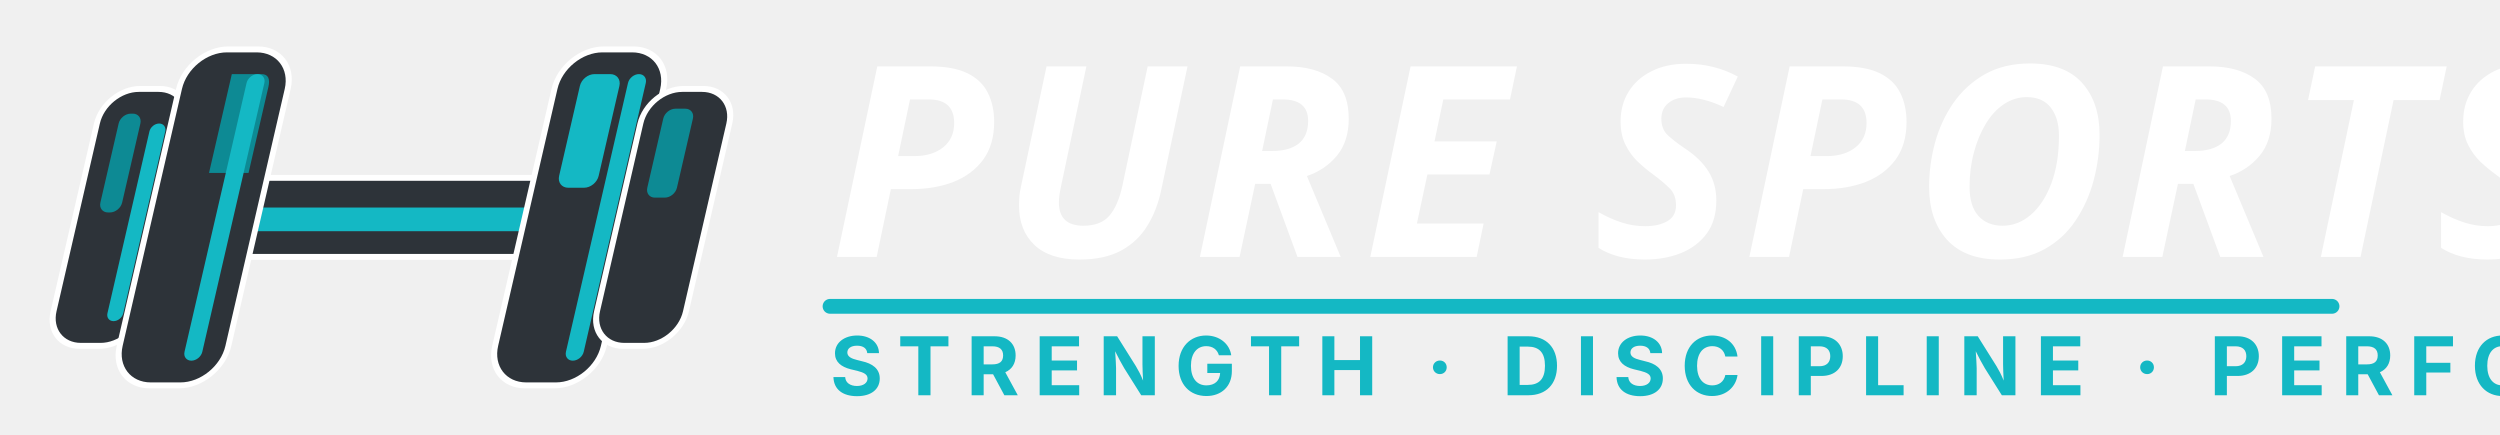
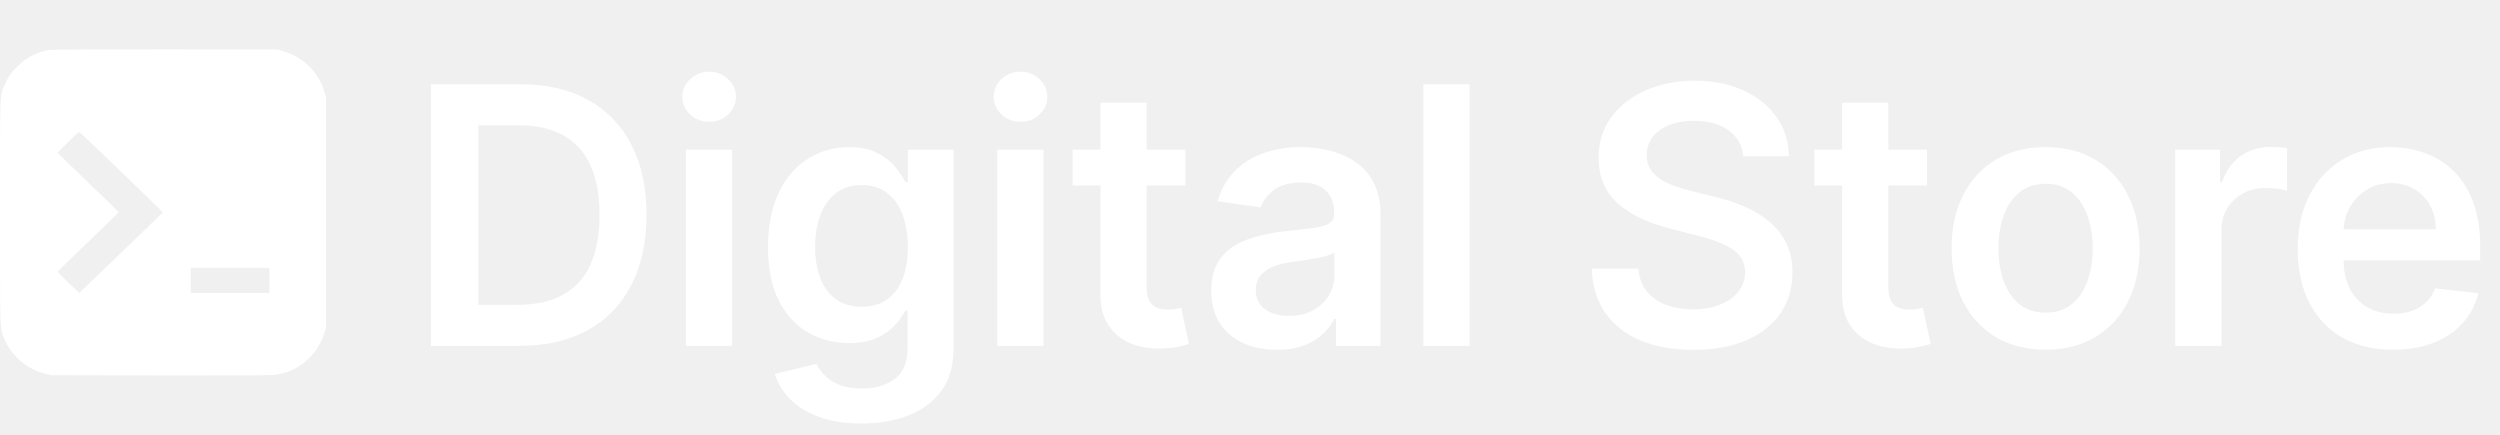
<svg xmlns="http://www.w3.org/2000/svg" width="253" height="44" viewBox="0 0 253 44" fill="none">
-   <g transform="translate(8, 3) skewX(-13)">
-     <rect x="20" y="15" width="32" height="8" fill="#2D3339" stroke="#FFFFFF" stroke-width="0.6" />
-     <rect x="21" y="18" width="30" height="2.4" rx="1" fill="#14B8C4" />
-     <rect x="4" y="6" width="9" height="26" rx="3.5" fill="#2D3339" stroke="#FFFFFF" stroke-width="0.6" />
-     <rect x="6.2" y="8.5" width="2.2" height="10" rx="1" fill="#0D8A94" />
-     <rect x="9.5" y="9.5" width="1.6" height="20" rx="0.8" fill="#14B8C4" />
-     <rect x="11.5" y="2" width="11" height="34" rx="4" fill="#2D3339" stroke="#FFFFFF" stroke-width="0.6" />
-     <path d="M15 4.5H19.5C20.2 4.5 20.5 5 20.5 5.8V14.5H16.5V4.5Z" fill="#0D8A94" />
-     <rect x="18.2" y="4.5" width="1.8" height="29" rx="0.9" fill="#14B8C4" />
-     <rect x="49.5" y="2" width="11" height="34" rx="4" fill="#2D3339" stroke="#FFFFFF" stroke-width="0.6" />
-     <rect x="52" y="4.5" width="4" height="11.5" rx="1.2" fill="#14B8C4" />
-     <rect x="56.8" y="4.5" width="1.8" height="29" rx="0.9" fill="#14B8C4" />
-     <rect x="59" y="6" width="9" height="26" rx="3.5" fill="#2D3339" stroke="#FFFFFF" stroke-width="0.6" />
-     <rect x="61.2" y="8" width="3" height="9" rx="1" fill="#0D8A94" />
-   </g>
-   <text x="84" y="26" fill="#FFFFFF" font-family="'Barlow Condensed', 'Impact', 'Arial Narrow', sans-serif" font-style="italic" font-weight="800" font-size="27" letter-spacing="0.8">
-     PURE SPORTS
-   </text>
-   <line x1="84" y1="31" x2="236" y2="31" stroke="#14B8C4" stroke-width="1.5" stroke-linecap="round" />
-   <text x="84" y="40" fill="#14B8C4" font-family="'Barlow Condensed', 'Inter', Arial, sans-serif" font-weight="700" font-size="8.2" letter-spacing="1.5">
-     STRENGTH · DISCIPLINE · PERFORMANCE
-   </text>
+   <path d="M4.973 5.049C3.75 5.255 2.644 5.831 1.752 6.722C1.092 7.386 0.811 7.798 0.447 8.654C-0.027 9.744 0 9.045 0 21.45C0 33.588 -0.013 33.108 0.378 34.136C0.646 34.856 1.058 35.5 1.642 36.11C2.473 36.981 3.366 37.502 4.547 37.817L5.117 37.968L16.071 37.995C23.866 38.009 27.224 37.995 27.705 37.94C29.133 37.776 30.287 37.234 31.276 36.254C32.011 35.528 32.444 34.822 32.801 33.76L33 33.177V21.526V9.874L32.842 9.333C32.265 7.338 30.768 5.837 28.742 5.2L28.124 5.008L16.723 5.001C10.453 4.994 5.165 5.015 4.973 5.049ZM12.287 17.407C14.601 19.627 16.476 21.471 16.469 21.498C16.456 21.526 14.553 23.369 12.239 25.597L8.022 29.647L6.93 28.599C6.332 28.03 5.838 27.523 5.845 27.488C5.845 27.447 7.239 26.09 8.935 24.473C10.625 22.848 12.012 21.505 12.019 21.485C12.019 21.457 10.632 20.1 8.928 18.469C7.232 16.838 5.838 15.488 5.838 15.467C5.838 15.378 7.939 13.335 8.008 13.349C8.056 13.363 9.979 15.186 12.287 17.407ZM27.265 28.379V29.647H23.282H19.299V28.379V27.111H23.282H27.265V28.379Z" fill="white" />
+   <path d="M52.58 35H43.611V8.531H52.761C55.389 8.531 57.647 9.061 59.534 10.121C61.429 11.172 62.885 12.684 63.902 14.657C64.919 16.63 65.427 18.991 65.427 21.74C65.427 24.497 64.914 26.866 63.889 28.848C62.872 30.83 61.403 32.35 59.482 33.41C57.569 34.47 55.269 35 52.58 35ZM48.406 30.851H52.348C54.191 30.851 55.73 30.515 56.962 29.843C58.194 29.163 59.12 28.15 59.74 26.806C60.361 25.453 60.671 23.764 60.671 21.74C60.671 19.715 60.361 18.035 59.74 16.699C59.12 15.355 58.202 14.351 56.987 13.688C55.781 13.016 54.282 12.68 52.49 12.68H48.406V30.851ZM69.412 35V15.148H74.091V35H69.412ZM71.764 12.331C71.023 12.331 70.386 12.085 69.852 11.594C69.317 11.094 69.05 10.495 69.05 9.797C69.05 9.091 69.317 8.492 69.852 8.001C70.386 7.501 71.023 7.251 71.764 7.251C72.514 7.251 73.152 7.501 73.677 8.001C74.211 8.492 74.478 9.091 74.478 9.797C74.478 10.495 74.211 11.094 73.677 11.594C73.152 12.085 72.514 12.331 71.764 12.331ZM87.171 42.858C85.491 42.858 84.048 42.63 82.842 42.173C81.635 41.725 80.666 41.122 79.934 40.364C79.201 39.605 78.693 38.765 78.409 37.843L82.622 36.822C82.812 37.21 83.087 37.593 83.449 37.973C83.811 38.36 84.298 38.679 84.91 38.929C85.53 39.188 86.31 39.317 87.249 39.317C88.576 39.317 89.674 38.994 90.545 38.347C91.415 37.71 91.85 36.659 91.85 35.194V31.433H91.617C91.376 31.915 91.023 32.411 90.558 32.919C90.101 33.428 89.493 33.854 88.735 34.199C87.986 34.543 87.042 34.716 85.905 34.716C84.38 34.716 82.997 34.358 81.756 33.643C80.524 32.919 79.542 31.842 78.809 30.412C78.086 28.973 77.724 27.172 77.724 25.009C77.724 22.829 78.086 20.99 78.809 19.491C79.542 17.983 80.528 16.841 81.769 16.066C83.01 15.282 84.393 14.89 85.918 14.89C87.081 14.89 88.037 15.088 88.787 15.484C89.545 15.872 90.148 16.341 90.596 16.893C91.044 17.436 91.385 17.948 91.617 18.431H91.876V15.148H96.49V35.323C96.49 37.02 96.085 38.425 95.275 39.536C94.465 40.648 93.358 41.479 91.954 42.031C90.549 42.582 88.955 42.858 87.171 42.858ZM87.21 31.045C88.201 31.045 89.046 30.804 89.743 30.321C90.441 29.839 90.971 29.145 91.333 28.241C91.695 27.336 91.876 26.25 91.876 24.984C91.876 23.734 91.695 22.64 91.333 21.701C90.98 20.762 90.454 20.034 89.756 19.517C89.067 18.991 88.218 18.728 87.21 18.728C86.168 18.728 85.297 19 84.6 19.542C83.902 20.085 83.376 20.831 83.023 21.778C82.669 22.718 82.493 23.786 82.493 24.984C82.493 26.198 82.669 27.263 83.023 28.176C83.385 29.081 83.915 29.787 84.612 30.296C85.319 30.795 86.185 31.045 87.21 31.045ZM100.921 35V15.148H105.6V35H100.921ZM103.273 12.331C102.532 12.331 101.895 12.085 101.36 11.594C100.826 11.094 100.559 10.495 100.559 9.797C100.559 9.091 100.826 8.492 101.36 8.001C101.895 7.501 102.532 7.251 103.273 7.251C104.023 7.251 104.66 7.501 105.186 8.001C105.72 8.492 105.987 9.091 105.987 9.797C105.987 10.495 105.72 11.094 105.186 11.594C104.66 12.085 104.023 12.331 103.273 12.331ZM119.96 15.148V18.767H108.547V15.148H119.96ZM111.365 10.392H116.044V29.029C116.044 29.658 116.138 30.14 116.328 30.477C116.526 30.804 116.785 31.028 117.103 31.148C117.422 31.269 117.775 31.329 118.163 31.329C118.456 31.329 118.723 31.308 118.965 31.265C119.214 31.222 119.404 31.183 119.533 31.148L120.322 34.806C120.072 34.892 119.714 34.987 119.249 35.09C118.792 35.194 118.232 35.254 117.569 35.271C116.397 35.306 115.341 35.129 114.402 34.742C113.463 34.345 112.718 33.733 112.166 32.906C111.623 32.079 111.356 31.045 111.365 29.804V10.392ZM129.221 35.401C127.963 35.401 126.83 35.177 125.822 34.729C124.823 34.272 124.03 33.6 123.444 32.712C122.867 31.825 122.578 30.731 122.578 29.43C122.578 28.309 122.785 27.383 123.198 26.651C123.612 25.919 124.176 25.333 124.892 24.893C125.607 24.454 126.412 24.122 127.308 23.898C128.213 23.665 129.148 23.497 130.113 23.394C131.276 23.273 132.22 23.166 132.943 23.071C133.667 22.967 134.193 22.812 134.52 22.605C134.856 22.39 135.024 22.058 135.024 21.61V21.533C135.024 20.559 134.736 19.805 134.158 19.271C133.581 18.737 132.75 18.47 131.664 18.47C130.518 18.47 129.609 18.72 128.937 19.219C128.273 19.719 127.825 20.309 127.593 20.99L123.224 20.37C123.569 19.163 124.138 18.155 124.93 17.345C125.723 16.527 126.692 15.915 127.838 15.51C128.984 15.097 130.251 14.89 131.638 14.89C132.594 14.89 133.547 15.002 134.494 15.226C135.442 15.45 136.308 15.82 137.092 16.337C137.876 16.846 138.505 17.539 138.979 18.418C139.462 19.297 139.703 20.395 139.703 21.714V35H135.205V32.273H135.05C134.766 32.824 134.365 33.341 133.848 33.824C133.34 34.298 132.698 34.681 131.922 34.974C131.156 35.258 130.255 35.401 129.221 35.401ZM130.436 31.963C131.375 31.963 132.189 31.777 132.879 31.407C133.568 31.028 134.098 30.528 134.468 29.908C134.848 29.287 135.037 28.611 135.037 27.879V25.539C134.891 25.66 134.641 25.772 134.288 25.875C133.943 25.979 133.555 26.069 133.124 26.147C132.694 26.224 132.267 26.293 131.845 26.354C131.423 26.414 131.056 26.466 130.746 26.509C130.048 26.604 129.424 26.759 128.872 26.974C128.321 27.189 127.886 27.491 127.567 27.879C127.248 28.258 127.089 28.749 127.089 29.352C127.089 30.214 127.403 30.864 128.032 31.304C128.661 31.743 129.462 31.963 130.436 31.963ZM148.722 8.531V35H144.043V8.531H148.722ZM176.425 15.807C176.304 14.679 175.796 13.8 174.899 13.171C174.012 12.542 172.857 12.227 171.436 12.227C170.436 12.227 169.579 12.378 168.864 12.68C168.149 12.981 167.601 13.39 167.222 13.907C166.843 14.424 166.649 15.015 166.641 15.678C166.641 16.23 166.766 16.708 167.016 17.113C167.274 17.518 167.623 17.862 168.062 18.147C168.502 18.422 168.989 18.655 169.523 18.845C170.057 19.034 170.596 19.194 171.138 19.323L173.62 19.943C174.619 20.176 175.58 20.49 176.502 20.887C177.433 21.283 178.264 21.783 178.996 22.386C179.737 22.989 180.323 23.717 180.754 24.57C181.185 25.423 181.4 26.422 181.4 27.569C181.4 29.119 181.004 30.485 180.211 31.666C179.419 32.837 178.273 33.755 176.773 34.418C175.283 35.073 173.478 35.401 171.358 35.401C169.299 35.401 167.511 35.082 165.995 34.444C164.487 33.807 163.306 32.876 162.453 31.653C161.609 30.429 161.152 28.939 161.083 27.181H165.801C165.87 28.103 166.154 28.869 166.654 29.481C167.153 30.093 167.804 30.55 168.605 30.851C169.415 31.153 170.32 31.304 171.319 31.304C172.362 31.304 173.275 31.148 174.059 30.838C174.852 30.52 175.472 30.08 175.92 29.52C176.369 28.951 176.597 28.288 176.605 27.53C176.597 26.84 176.394 26.272 175.998 25.824C175.602 25.367 175.046 24.988 174.331 24.686C173.624 24.376 172.797 24.1 171.849 23.859L168.838 23.084C166.658 22.524 164.935 21.675 163.668 20.538C162.41 19.392 161.781 17.871 161.781 15.975C161.781 14.416 162.203 13.05 163.048 11.878C163.901 10.707 165.06 9.797 166.524 9.151C167.989 8.496 169.648 8.169 171.5 8.169C173.379 8.169 175.024 8.496 176.437 9.151C177.859 9.797 178.975 10.698 179.785 11.852C180.595 12.998 181.013 14.317 181.039 15.807H176.425ZM195.017 15.148V18.767H183.605V15.148H195.017ZM186.423 10.392H191.101V29.029C191.101 29.658 191.196 30.14 191.386 30.477C191.584 30.804 191.842 31.028 192.161 31.148C192.48 31.269 192.833 31.329 193.221 31.329C193.514 31.329 193.781 31.308 194.022 31.265C194.272 31.222 194.462 31.183 194.591 31.148L195.379 34.806C195.129 34.892 194.772 34.987 194.307 35.09C193.85 35.194 193.29 35.254 192.626 35.271C191.455 35.306 190.399 35.129 189.46 34.742C188.521 34.345 187.775 33.733 187.224 32.906C186.681 32.079 186.414 31.045 186.423 29.804V10.392ZM207.012 35.388C205.074 35.388 203.394 34.961 201.972 34.108C200.55 33.255 199.447 32.062 198.663 30.528C197.888 28.994 197.5 27.202 197.5 25.152C197.5 23.101 197.888 21.305 198.663 19.762C199.447 18.22 200.55 17.022 201.972 16.169C203.394 15.316 205.074 14.89 207.012 14.89C208.951 14.89 210.631 15.316 212.053 16.169C213.475 17.022 214.573 18.22 215.349 19.762C216.133 21.305 216.525 23.101 216.525 25.152C216.525 27.202 216.133 28.994 215.349 30.528C214.573 32.062 213.475 33.255 212.053 34.108C210.631 34.961 208.951 35.388 207.012 35.388ZM207.038 31.64C208.089 31.64 208.968 31.351 209.675 30.774C210.381 30.188 210.907 29.404 211.252 28.422C211.605 27.439 211.781 26.345 211.781 25.139C211.781 23.924 211.605 22.825 211.252 21.843C210.907 20.852 210.381 20.064 209.675 19.478C208.968 18.892 208.089 18.599 207.038 18.599C205.961 18.599 205.065 18.892 204.35 19.478C203.643 20.064 203.114 20.852 202.76 21.843C202.416 22.825 202.243 23.924 202.243 25.139C202.243 26.345 202.416 27.439 202.76 28.422C203.114 29.404 203.643 30.188 204.35 30.774C205.065 31.351 205.961 31.64 207.038 31.64ZM220.132 35V15.148H224.668V18.457H224.875C225.237 17.311 225.857 16.428 226.736 15.807C227.624 15.178 228.636 14.864 229.773 14.864C230.032 14.864 230.321 14.877 230.639 14.903C230.967 14.92 231.238 14.95 231.454 14.993V19.297C231.255 19.228 230.941 19.168 230.51 19.116C230.088 19.056 229.679 19.026 229.282 19.026C228.429 19.026 227.662 19.211 226.982 19.581C226.31 19.943 225.78 20.447 225.392 21.093C225.004 21.74 224.81 22.485 224.81 23.329V35H220.132ZM242.169 35.388C240.179 35.388 238.46 34.974 237.012 34.147C235.573 33.311 234.466 32.131 233.691 30.606C232.915 29.072 232.527 27.267 232.527 25.19C232.527 23.148 232.915 21.356 233.691 19.814C234.475 18.263 235.569 17.057 236.973 16.195C238.378 15.325 240.028 14.89 241.923 14.89C243.147 14.89 244.302 15.088 245.387 15.484C246.481 15.872 247.447 16.475 248.282 17.294C249.127 18.112 249.79 19.155 250.273 20.421C250.755 21.679 250.996 23.178 250.996 24.919V26.354H234.725V23.2H246.512C246.503 22.304 246.309 21.507 245.93 20.809C245.551 20.102 245.021 19.547 244.34 19.142C243.668 18.737 242.884 18.534 241.988 18.534C241.032 18.534 240.192 18.767 239.468 19.232C238.744 19.689 238.18 20.292 237.775 21.042C237.378 21.783 237.176 22.597 237.167 23.484V26.237C237.167 27.392 237.378 28.383 237.801 29.21C238.223 30.028 238.813 30.657 239.571 31.097C240.329 31.528 241.217 31.743 242.234 31.743C242.914 31.743 243.53 31.648 244.082 31.459C244.633 31.261 245.111 30.972 245.516 30.593C245.921 30.214 246.227 29.744 246.434 29.184L250.803 29.675C250.527 30.83 250.001 31.838 249.226 32.7C248.459 33.553 247.477 34.216 246.279 34.69C245.081 35.155 243.711 35.388 242.169 35.388Z" fill="white" />
</svg>
